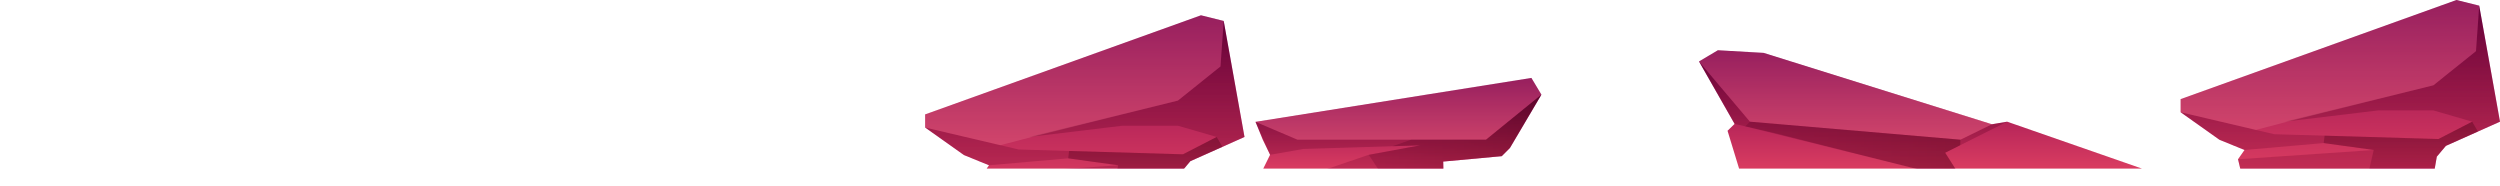
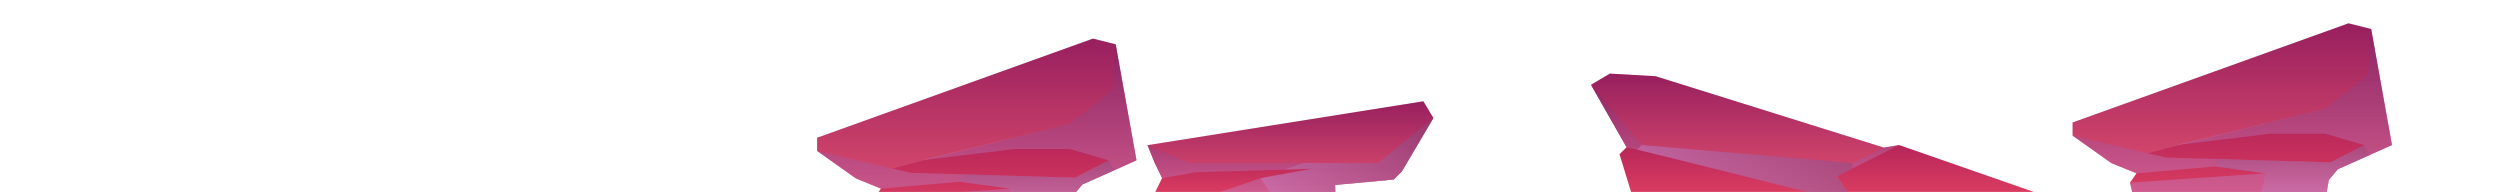
- <svg xmlns="http://www.w3.org/2000/svg" xmlns:xlink="http://www.w3.org/1999/xlink" viewBox="0 0 8502.61 632.15">
-   <defs>
-     <style>.cls-1{fill:none;}.cls-2{isolation:isolate;}.cls-3{clip-path:url(#clip-path);}.cls-10,.cls-11,.cls-12,.cls-13,.cls-14,.cls-15,.cls-16,.cls-17,.cls-18,.cls-19,.cls-4,.cls-5,.cls-6,.cls-7,.cls-8,.cls-9{fill-rule:evenodd;}.cls-4{fill:url(#Áåçûìÿííûé_ãðàäèåíò_60);}.cls-10,.cls-12,.cls-13,.cls-15,.cls-16,.cls-18,.cls-19,.cls-5,.cls-7,.cls-9{opacity:0.5;mix-blend-mode:multiply;}.cls-5{fill:url(#Áåçûìÿííûé_ãðàäèåíò_149);}.cls-6{fill:#ff9ca7;opacity:0.2;}.cls-7{fill:url(#Áåçûìÿííûé_ãðàäèåíò_149-2);}.cls-8{fill:url(#Áåçûìÿííûé_ãðàäèåíò_60-2);}.cls-9{fill:url(#Áåçûìÿííûé_ãðàäèåíò_149-3);}.cls-10{fill:url(#Áåçûìÿííûé_ãðàäèåíò_149-4);}.cls-11{fill:url(#Áåçûìÿííûé_ãðàäèåíò_60-3);}.cls-12{fill:url(#Áåçûìÿííûé_ãðàäèåíò_149-5);}.cls-13{fill:url(#Áåçûìÿííûé_ãðàäèåíò_149-6);}.cls-14{fill:url(#Áåçûìÿííûé_ãðàäèåíò_60-4);}.cls-15{fill:url(#Áåçûìÿííûé_ãðàäèåíò_149-7);}.cls-16{fill:url(#Áåçûìÿííûé_ãðàäèåíò_149-8);}.cls-17{fill:url(#Áåçûìÿííûé_ãðàäèåíò_60-5);}.cls-18{fill:url(#Áåçûìÿííûé_ãðàäèåíò_149-9);}.cls-19{fill:url(#Áåçûìÿííûé_ãðàäèåíò_149-10);}</style>
-     <clipPath id="clip-path" transform="translate(3053.79 -1329.55)">
-       <polygon class="cls-1" points="6150 1903 -850 1903 -852 0 6150 0 6150 1903" />
-     </clipPath>
-     <linearGradient id="Áåçûìÿííûé_ãðàäèåíò_60" x1="6541.32" y1="580.15" x2="6541.32" y2="170.9" gradientUnits="userSpaceOnUse">
-       <stop offset="0" stop-color="#db3d61" />
-       <stop offset="0.61" stop-color="#a31955" />
-       <stop offset="1" stop-color="#7d004d" />
-     </linearGradient>
-     <linearGradient id="Áåçûìÿííûé_ãðàäèåíò_149" x1="6302.42" y1="580.15" x2="6302.42" y2="209.03" gradientUnits="userSpaceOnUse">
-       <stop offset="0" stop-color="#c77cbd" />
-       <stop offset="1" stop-color="#974577" />
-     </linearGradient>
-     <linearGradient id="Áåçûìÿííûé_ãðàäèåíò_149-2" x1="5935.73" y1="497" x2="6667.44" y2="497" xlink:href="#Áåçûìÿííûé_ãðàäèåíò_149" />
-     <linearGradient id="Áåçûìÿííûé_ãðàäèåíò_60-2" x1="7959.52" y1="580.15" x2="7959.52" y2="0" xlink:href="#Áåçûìÿííûé_ãðàäèåíò_60" />
-     <linearGradient id="Áåçûìÿííûé_ãðàäèåíò_149-3" x1="7959.52" y1="580.15" x2="7959.52" y2="19.24" xlink:href="#Áåçûìÿííûé_ãðàäèåíò_149" />
-     <linearGradient id="Áåçûìÿííûé_ãðàäèåíò_149-4" x1="8165.27" y1="580.15" x2="8165.27" y2="413.85" xlink:href="#Áåçûìÿííûé_ãðàäèåíò_149" />
-     <linearGradient id="Áåçûìÿííûé_ãðàäèåíò_60-3" x1="4756.18" y1="580.15" x2="4756.18" y2="265.05" xlink:href="#Áåçûìÿííûé_ãðàäèåíò_60" />
-     <linearGradient id="Áåçûìÿííûé_ãðàäèåíò_149-5" x1="4756.18" y1="580.15" x2="4756.18" y2="321.87" xlink:href="#Áåçûìÿííûé_ãðàäèåíò_149" />
-     <linearGradient id="Áåçûìÿííûé_ãðàäèåíò_149-6" x1="4655.16" y1="451.01" x2="5242.37" y2="451.01" xlink:href="#Áåçûìÿííûé_ãðàäèåíò_149" />
-     <linearGradient id="Áåçûìÿííûé_ãðàäèåíò_60-4" x1="3689.52" y1="632.15" x2="3689.52" y2="52" xlink:href="#Áåçûìÿííûé_ãðàäèåíò_60" />
-     <linearGradient id="Áåçûìÿííûé_ãðàäèåíò_149-7" x1="3689.52" y1="632.15" x2="3689.52" y2="71.24" xlink:href="#Áåçûìÿííûé_ãðàäèåíò_149" />
-     <linearGradient id="Áåçûìÿííûé_ãðàäèåíò_149-8" x1="3895.27" y1="632.15" x2="3895.27" y2="465.85" xlink:href="#Áåçûìÿííûé_ãðàäèåíò_149" />
-     <linearGradient id="Áåçûìÿííûé_ãðàäèåíò_60-5" x1="486.18" y1="632.15" x2="486.18" y2="317.05" xlink:href="#Áåçûìÿííûé_ãðàäèåíò_60" />
-     <linearGradient id="Áåçûìÿííûé_ãðàäèåíò_149-9" x1="486.18" y1="632.15" x2="486.18" y2="373.87" xlink:href="#Áåçûìÿííûé_ãðàäèåíò_149" />
-     <linearGradient id="Áåçûìÿííûé_ãðàäèåíò_149-10" x1="385.16" y1="503.01" x2="972.37" y2="503.01" xlink:href="#Áåçûìÿííûé_ãðàäèåíò_149" />
-   </defs>
-   <g class="cls-2">
-     <g id="Capa_1" data-name="Capa 1">
-       <g class="cls-3">
-         <polygon class="cls-4" points="7304.28 580.15 6826.48 413.85 6774.73 422.6 5998.22 179.86 5842.62 170.9 5778.36 209.03 5899.46 421.43 5875.43 444.77 5916.77 580.15 7304.28 580.15" />
-         <polygon class="cls-5" points="5778.36 209.03 5951.61 413.85 6667.44 475.12 6774.73 422.6 6826.48 413.85 6615.63 519.46 6654.14 580.15 6541.32 580.15 6041.15 454.11 5899.46 421.43 5778.36 209.03" />
-         <polygon class="cls-6" points="5778.36 209.03 5951.61 413.85 6667.44 475.12 6774.73 422.6 5998.22 179.86 5842.62 170.9 5778.36 209.03" />
-         <polygon class="cls-7" points="6667.44 475.12 6666.76 493.85 6615.63 519.46 6654.14 580.15 6541.32 580.15 5935.73 429.8 5951.61 413.85 6667.44 475.12" />
-         <polygon class="cls-8" points="7620.8 580.15 7611.58 541.63 7633.62 510.13 7548.39 475.34 7416.43 381.75 7416.43 337.11 8354.56 0 8431.87 19.24 8502.61 413.85 8318.46 496.12 8287.62 532.86 8279.43 580.15 7620.8 580.15" />
-         <polygon class="cls-9" points="8431.87 19.24 8420.92 173.98 8276.14 290.07 7769.73 413.85 8088.13 375.52 8276.14 375.52 8407.92 413.85 8293.31 472.78 7734.54 456.44 7416.43 381.75 7548.39 475.34 7633.62 510.13 7902.91 486.54 8073.13 510.13 7611.58 541.63 7620.8 580.15 8279.43 580.15 8287.62 532.86 8318.46 496.12 8502.61 413.85 8431.87 19.24" />
-         <polygon class="cls-6" points="7416.43 381.75 7672.29 441.83 7786.81 411.79 8276.14 290.07 8420.92 173.98 8431.87 19.24 8354.56 0 7416.43 337.11 7416.43 381.75" />
-         <polygon class="cls-10" points="8073.13 510.13 8056.89 580.15 8279.43 580.15 8287.62 532.86 8318.46 496.12 8427.63 447.35 8407.92 413.85 8293.31 472.78 7906.08 461.46 7902.91 486.54 8073.13 510.13" />
-         <polygon class="cls-11" points="4293.09 580.15 4319.61 526.46 4294.71 475.12 4270 414.39 5208.33 265.05 5242.37 321.87 5135.36 503.12 5107.44 531.13 4908.44 549.51 4909.12 580.15 4293.09 580.15" />
-         <polygon class="cls-12" points="5242.37 321.87 5053.8 475.12 4412.94 475.12 4270 414.39 4319.61 526.46 4432.39 506.63 4830.04 494.37 4655.16 526.46 4497.27 580.15 4909.12 580.15 4908.44 549.51 5107.44 531.13 5135.36 503.12 5242.37 321.87" />
-         <polygon class="cls-6" points="4270 414.39 4412.94 475.12 5053.8 475.12 5242.37 321.87 5208.33 265.05 4270 414.39" />
-         <polygon class="cls-13" points="5053.8 475.12 4799.32 475.12 4735.49 497.28 4830.04 494.37 4655.16 526.46 4690.5 580.15 4909.12 580.15 4908.44 549.51 5107.44 531.13 5135.36 503.12 5242.37 321.87 5053.8 475.12" />
-         <polygon class="cls-14" points="3350.8 632.15 3341.58 593.63 3363.62 562.13 3278.39 527.34 3146.43 433.75 3146.43 389.11 4084.56 52 4161.87 71.24 4232.61 465.85 4048.46 548.12 4017.62 584.86 4009.43 632.15 3350.8 632.15" />
-         <polygon class="cls-15" points="4161.87 71.24 4150.92 225.98 4006.14 342.07 3499.73 465.85 3818.13 427.52 4006.14 427.52 4137.92 465.85 4023.3 524.78 3464.54 508.44 3146.43 433.75 3278.39 527.34 3363.62 562.13 3632.91 538.54 3803.13 562.13 3341.58 593.63 3350.8 632.15 4009.43 632.15 4017.62 584.86 4048.46 548.12 4232.61 465.85 4161.87 71.24" />
-         <polygon class="cls-6" points="3146.43 433.75 3402.29 493.83 3516.81 463.79 4006.14 342.07 4150.92 225.98 4161.87 71.24 4084.56 52 3146.43 389.11 3146.43 433.75" />
-         <polygon class="cls-16" points="3803.13 562.13 3786.89 632.15 4009.43 632.15 4017.62 584.86 4048.46 548.12 4157.63 499.35 4137.92 465.85 4023.3 524.78 3636.08 513.46 3632.91 538.54 3803.13 562.13" />
-         <polygon class="cls-17" points="23.09 632.15 49.61 578.46 24.71 527.12 0 466.39 938.33 317.05 972.37 373.87 865.36 555.12 837.45 583.13 638.44 601.51 639.12 632.15 23.09 632.15" />
-         <polygon class="cls-18" points="972.37 373.87 783.8 527.12 142.94 527.12 0 466.39 49.61 578.46 162.39 558.63 560.04 546.37 385.16 578.46 227.27 632.15 639.12 632.15 638.44 601.51 837.45 583.13 865.36 555.12 972.37 373.87" />
-         <polygon class="cls-6" points="0 466.39 142.94 527.12 783.8 527.12 972.37 373.87 938.33 317.05 0 466.39" />
-         <polygon class="cls-19" points="783.8 527.12 529.32 527.12 465.5 549.28 560.04 546.37 385.16 578.46 420.5 632.15 639.12 632.15 638.44 601.51 837.45 583.13 865.36 555.12 972.37 373.87 783.8 527.12" />
+ <svg xmlns="http://www.w3.org/2000/svg" xmlns:xlink="http://www.w3.org/1999/xlink" version="1.1" id="Capa_1" x="0px" y="0px" viewBox="0 0 8192 632.2" style="enable-background:new 0 0 8192 632.2;" xml:space="preserve">
+   <style type="text/css">
+ 	.st0{clip-path:url(#SVGID_2_);}
+ 	.st1{fill-rule:evenodd;clip-rule:evenodd;fill:url(#SVGID_3_);}
+ 	.st2{opacity:0.5;fill-rule:evenodd;clip-rule:evenodd;fill:url(#SVGID_4_);enable-background:new    ;}
+ 	.st3{opacity:0.2;fill-rule:evenodd;clip-rule:evenodd;fill:#FF9CA7;enable-background:new    ;}
+ 	.st4{opacity:0.5;fill-rule:evenodd;clip-rule:evenodd;fill:url(#SVGID_5_);enable-background:new    ;}
+ 	.st5{fill-rule:evenodd;clip-rule:evenodd;fill:url(#SVGID_6_);}
+ 	.st6{opacity:0.5;fill-rule:evenodd;clip-rule:evenodd;fill:url(#SVGID_7_);enable-background:new    ;}
+ 	.st7{opacity:0.5;fill-rule:evenodd;clip-rule:evenodd;fill:url(#SVGID_8_);enable-background:new    ;}
+ 	.st8{fill-rule:evenodd;clip-rule:evenodd;fill:url(#SVGID_9_);}
+ 	.st9{opacity:0.5;fill-rule:evenodd;clip-rule:evenodd;fill:url(#SVGID_10_);enable-background:new    ;}
+ 	.st10{opacity:0.5;fill-rule:evenodd;clip-rule:evenodd;fill:url(#SVGID_11_);enable-background:new    ;}
+ 	.st11{fill-rule:evenodd;clip-rule:evenodd;fill:url(#SVGID_12_);}
+ 	.st12{opacity:0.5;fill-rule:evenodd;clip-rule:evenodd;fill:url(#SVGID_13_);enable-background:new    ;}
+ 	.st13{opacity:0.5;fill-rule:evenodd;clip-rule:evenodd;fill:url(#SVGID_14_);enable-background:new    ;}
+ 	.st14{fill-rule:evenodd;clip-rule:evenodd;fill:url(#SVGID_15_);}
+ 	.st15{opacity:0.5;fill-rule:evenodd;clip-rule:evenodd;fill:url(#SVGID_16_);enable-background:new    ;}
+ 	.st16{opacity:0.5;fill-rule:evenodd;clip-rule:evenodd;fill:url(#SVGID_17_);enable-background:new    ;}
+ </style>
+   <g>
+     <g id="Capa_1_1_">
+       <g>
+         <defs>
+           <polygon id="SVGID_1_" points="8513.6,629 1769.3,629 1767.4,-1204.4 8513.6,-1204.4     " />
+         </defs>
+         <clipPath id="SVGID_2_">
+           <use xlink:href="#SVGID_1_" style="overflow:visible;" />
+         </clipPath>
+         <g class="st0">
+           <linearGradient id="SVGID_3_" gradientUnits="userSpaceOnUse" x1="6024.28" y1="-7.425" x2="6024.28" y2="401.825" gradientTransform="matrix(0.9635 0 0 -0.9635 144.1519 628.3496)">
+             <stop offset="0" style="stop-color:#DB3D61" />
+             <stop offset="0.61" style="stop-color:#A31955" />
+             <stop offset="1" style="stop-color:#7D004D" />
+           </linearGradient>
+           <polygon class="st1" points="6683.4,635.5 6223.1,475.3 6173.2,483.7 5425.1,249.8 5275.2,241.2 5213.3,277.9 5329.9,482.6       5306.8,505.1 5346.6,635.5     " />
+           <linearGradient id="SVGID_4_" gradientUnits="userSpaceOnUse" x1="5785.38" y1="-7.425" x2="5785.38" y2="363.695" gradientTransform="matrix(0.9635 0 0 -0.9635 144.1519 628.3496)">
+             <stop offset="0" style="stop-color:#C77CBD" />
+             <stop offset="1" style="stop-color:#974577" />
+           </linearGradient>
+           <polygon class="st2" points="5213.3,277.9 5380.2,475.3 6069.9,534.3 6173.2,483.7 6223.1,475.3 6020,577 6057.1,635.5       5948.4,635.5 5466.5,514.1 5329.9,482.6     " />
+           <polygon class="st3" points="5213.3,277.9 5380.2,475.3 6069.9,534.3 6173.2,483.7 5425.1,249.8 5275.2,241.2     " />
+           <linearGradient id="SVGID_5_" gradientUnits="userSpaceOnUse" x1="5418.69" y1="75.725" x2="6150.4" y2="75.725" gradientTransform="matrix(0.9635 0 0 -0.9635 144.1519 628.3496)">
+             <stop offset="0" style="stop-color:#C77CBD" />
+             <stop offset="1" style="stop-color:#974577" />
+           </linearGradient>
+           <polygon class="st4" points="6069.9,534.3 6069.2,552.4 6020,577 6057.1,635.5 5948.4,635.5 5364.9,490.6 5380.2,475.3     " />
+           <linearGradient id="SVGID_6_" gradientUnits="userSpaceOnUse" x1="7442.48" y1="-7.425" x2="7442.48" y2="572.725" gradientTransform="matrix(0.9635 0 0 -0.9635 144.1519 628.3496)">
+             <stop offset="0" style="stop-color:#DB3D61" />
+             <stop offset="0.61" style="stop-color:#A31955" />
+             <stop offset="1" style="stop-color:#7D004D" />
+           </linearGradient>
+           <polygon class="st5" points="6988.4,635.5 6979.5,598.4 7000.8,568 6918.6,534.5 6791.5,444.4 6791.5,401.3 7695.4,76.5       7769.8,95.1 7838,475.3 7660.6,554.5 7630.9,589.9 7623,635.5     " />
+           <linearGradient id="SVGID_7_" gradientUnits="userSpaceOnUse" x1="7442.48" y1="-7.425" x2="7442.48" y2="553.485" gradientTransform="matrix(0.9635 0 0 -0.9635 144.1519 628.3496)">
+             <stop offset="0" style="stop-color:#C77CBD" />
+             <stop offset="1" style="stop-color:#974577" />
+           </linearGradient>
+           <polygon class="st6" points="7769.8,95.1 7759.3,244.2 7619.8,356 7131.9,475.3 7438.7,438.3 7619.8,438.3 7746.8,475.3       7636.3,532.1 7098,516.3 6791.5,444.4 6918.6,534.5 7000.8,568 7260.2,545.3 7424.2,568 6979.5,598.4 6988.4,635.5 7623,635.5       7630.9,589.9 7660.6,554.5 7838,475.3     " />
+           <polygon class="st3" points="6791.5,444.4 7038,502.2 7148.3,473.3 7619.8,356 7759.3,244.2 7769.8,95.1 7695.4,76.5       6791.5,401.3     " />
+           <linearGradient id="SVGID_8_" gradientUnits="userSpaceOnUse" x1="7648.23" y1="-7.425" x2="7648.23" y2="158.875" gradientTransform="matrix(0.9635 0 0 -0.9635 144.1519 628.3496)">
+             <stop offset="0" style="stop-color:#C77CBD" />
+             <stop offset="1" style="stop-color:#974577" />
+           </linearGradient>
+           <polygon class="st7" points="7424.2,568 7408.6,635.5 7623,635.5 7630.9,589.9 7660.6,554.5 7765.8,507.6 7746.8,475.3       7636.3,532.1 7263.3,521.1 7260.2,545.3     " />
+           <linearGradient id="SVGID_9_" gradientUnits="userSpaceOnUse" x1="4239.145" y1="-7.425" x2="4239.145" y2="307.675" gradientTransform="matrix(0.9635 0 0 -0.9635 144.1519 628.3496)">
+             <stop offset="0" style="stop-color:#DB3D61" />
+             <stop offset="0.61" style="stop-color:#A31955" />
+             <stop offset="1" style="stop-color:#7D004D" />
+           </linearGradient>
+           <polygon class="st8" points="3782.3,635.5 3807.8,583.8 3783.8,534.3 3760,475.8 4664.1,331.9 4696.9,386.7 4593.8,561.3       4566.9,588.3 4375.1,606 4375.8,635.5     " />
+           <linearGradient id="SVGID_10_" gradientUnits="userSpaceOnUse" x1="4239.145" y1="-7.425" x2="4239.145" y2="250.855" gradientTransform="matrix(0.9635 0 0 -0.9635 144.1519 628.3496)">
+             <stop offset="0" style="stop-color:#C77CBD" />
+             <stop offset="1" style="stop-color:#974577" />
+           </linearGradient>
+           <polygon class="st9" points="4696.9,386.7 4515.2,534.3 3897.7,534.3 3760,475.8 3807.8,583.8 3916.5,564.7 4299.6,552.9       4131.1,583.8 3979,635.5 4375.8,635.5 4375.1,606 4566.9,588.3 4593.8,561.3     " />
+           <polygon class="st3" points="3760,475.8 3897.7,534.3 4515.2,534.3 4696.9,386.7 4664.1,331.9     " />
+           <linearGradient id="SVGID_11_" gradientUnits="userSpaceOnUse" x1="4138.12" y1="121.715" x2="4725.33" y2="121.715" gradientTransform="matrix(0.9635 0 0 -0.9635 144.1519 628.3496)">
+             <stop offset="0" style="stop-color:#C77CBD" />
+             <stop offset="1" style="stop-color:#974577" />
+           </linearGradient>
+           <polygon class="st10" points="4515.2,534.3 4270,534.3 4208.5,555.7 4299.6,552.9 4131.1,583.8 4165.2,635.5 4375.8,635.5       4375.1,606 4566.9,588.3 4593.8,561.3 4696.9,386.7     " />
+           <linearGradient id="SVGID_12_" gradientUnits="userSpaceOnUse" x1="3172.48" y1="-59.425" x2="3172.48" y2="520.725" gradientTransform="matrix(0.9635 0 0 -0.9635 144.1519 628.3496)">
+             <stop offset="0" style="stop-color:#DB3D61" />
+             <stop offset="0.61" style="stop-color:#A31955" />
+             <stop offset="1" style="stop-color:#7D004D" />
+           </linearGradient>
+           <polygon class="st11" points="2874.4,685.6 2865.5,648.5 2886.7,618.1 2804.6,584.6 2677.5,494.5 2677.5,451.4 3581.3,126.6       3655.8,145.2 3724,525.4 3546.6,604.6 3516.9,640 3509,685.6     " />
+           <linearGradient id="SVGID_13_" gradientUnits="userSpaceOnUse" x1="3172.48" y1="-59.425" x2="3172.48" y2="501.485" gradientTransform="matrix(0.9635 0 0 -0.9635 144.1519 628.3496)">
+             <stop offset="0" style="stop-color:#C77CBD" />
+             <stop offset="1" style="stop-color:#974577" />
+           </linearGradient>
+           <polygon class="st12" points="3655.8,145.2 3645.3,294.3 3505.8,406.1 3017.9,525.4 3324.6,488.4 3505.8,488.4 3632.8,525.4       3522.3,582.2 2984,566.4 2677.5,494.5 2804.6,584.6 2886.7,618.1 3146.2,595.4 3310.2,618.1 2865.5,648.5 2874.4,685.6       3509,685.6 3516.9,640 3546.6,604.6 3724,525.4     " />
+           <polygon class="st3" points="2677.5,494.5 2924,552.3 3034.3,523.4 3505.8,406.1 3645.3,294.3 3655.8,145.2 3581.3,126.6       2677.5,451.4     " />
+           <linearGradient id="SVGID_14_" gradientUnits="userSpaceOnUse" x1="3378.23" y1="-59.425" x2="3378.23" y2="106.875" gradientTransform="matrix(0.9635 0 0 -0.9635 144.1519 628.3496)">
+             <stop offset="0" style="stop-color:#C77CBD" />
+             <stop offset="1" style="stop-color:#974577" />
+           </linearGradient>
+           <polygon class="st13" points="3310.2,618.1 3294.6,685.6 3509,685.6 3516.9,640 3546.6,604.6 3651.7,557.7 3632.8,525.4       3522.3,582.2 3149.2,571.2 3146.2,595.4     " />
+           <linearGradient id="SVGID_15_" gradientUnits="userSpaceOnUse" x1="-30.855" y1="-59.425" x2="-30.855" y2="255.675" gradientTransform="matrix(0.9635 0 0 -0.9635 144.1519 628.3496)">
+             <stop offset="0" style="stop-color:#DB3D61" />
+             <stop offset="0.61" style="stop-color:#A31955" />
+             <stop offset="1" style="stop-color:#7D004D" />
+           </linearGradient>
+           <polygon class="st14" points="-331.8,685.6 -306.2,633.9 -330.2,584.4 -354,525.9 550.1,382 582.8,436.8 479.7,611.4       452.9,638.4 261.1,656.1 261.8,685.6     " />
+           <linearGradient id="SVGID_16_" gradientUnits="userSpaceOnUse" x1="-30.855" y1="-59.425" x2="-30.855" y2="198.855" gradientTransform="matrix(0.9635 0 0 -0.9635 144.1519 628.3496)">
+             <stop offset="0" style="stop-color:#C77CBD" />
+             <stop offset="1" style="stop-color:#974577" />
+           </linearGradient>
+           <polygon class="st15" points="582.8,436.8 401.2,584.4 -216.3,584.4 -354,525.9 -306.2,633.9 -197.5,614.8 185.6,603       17.1,633.9 -135,685.6 261.8,685.6 261.1,656.1 452.9,638.4 479.7,611.4     " />
+           <polygon class="st3" points="-354,525.9 -216.3,584.4 401.2,584.4 582.8,436.8 550.1,382     " />
+           <linearGradient id="SVGID_17_" gradientUnits="userSpaceOnUse" x1="-131.88" y1="69.715" x2="455.33" y2="69.715" gradientTransform="matrix(0.9635 0 0 -0.9635 144.1519 628.3496)">
+             <stop offset="0" style="stop-color:#C77CBD" />
+             <stop offset="1" style="stop-color:#974577" />
+           </linearGradient>
+           <polygon class="st16" points="401.2,584.4 156,584.4 94.5,605.8 185.6,603 17.1,633.9 51.1,685.6 261.8,685.6 261.1,656.1       452.9,638.4 479.7,611.4 582.8,436.8     " />
+         </g>
      </g>
    </g>
  </g>
</svg>
